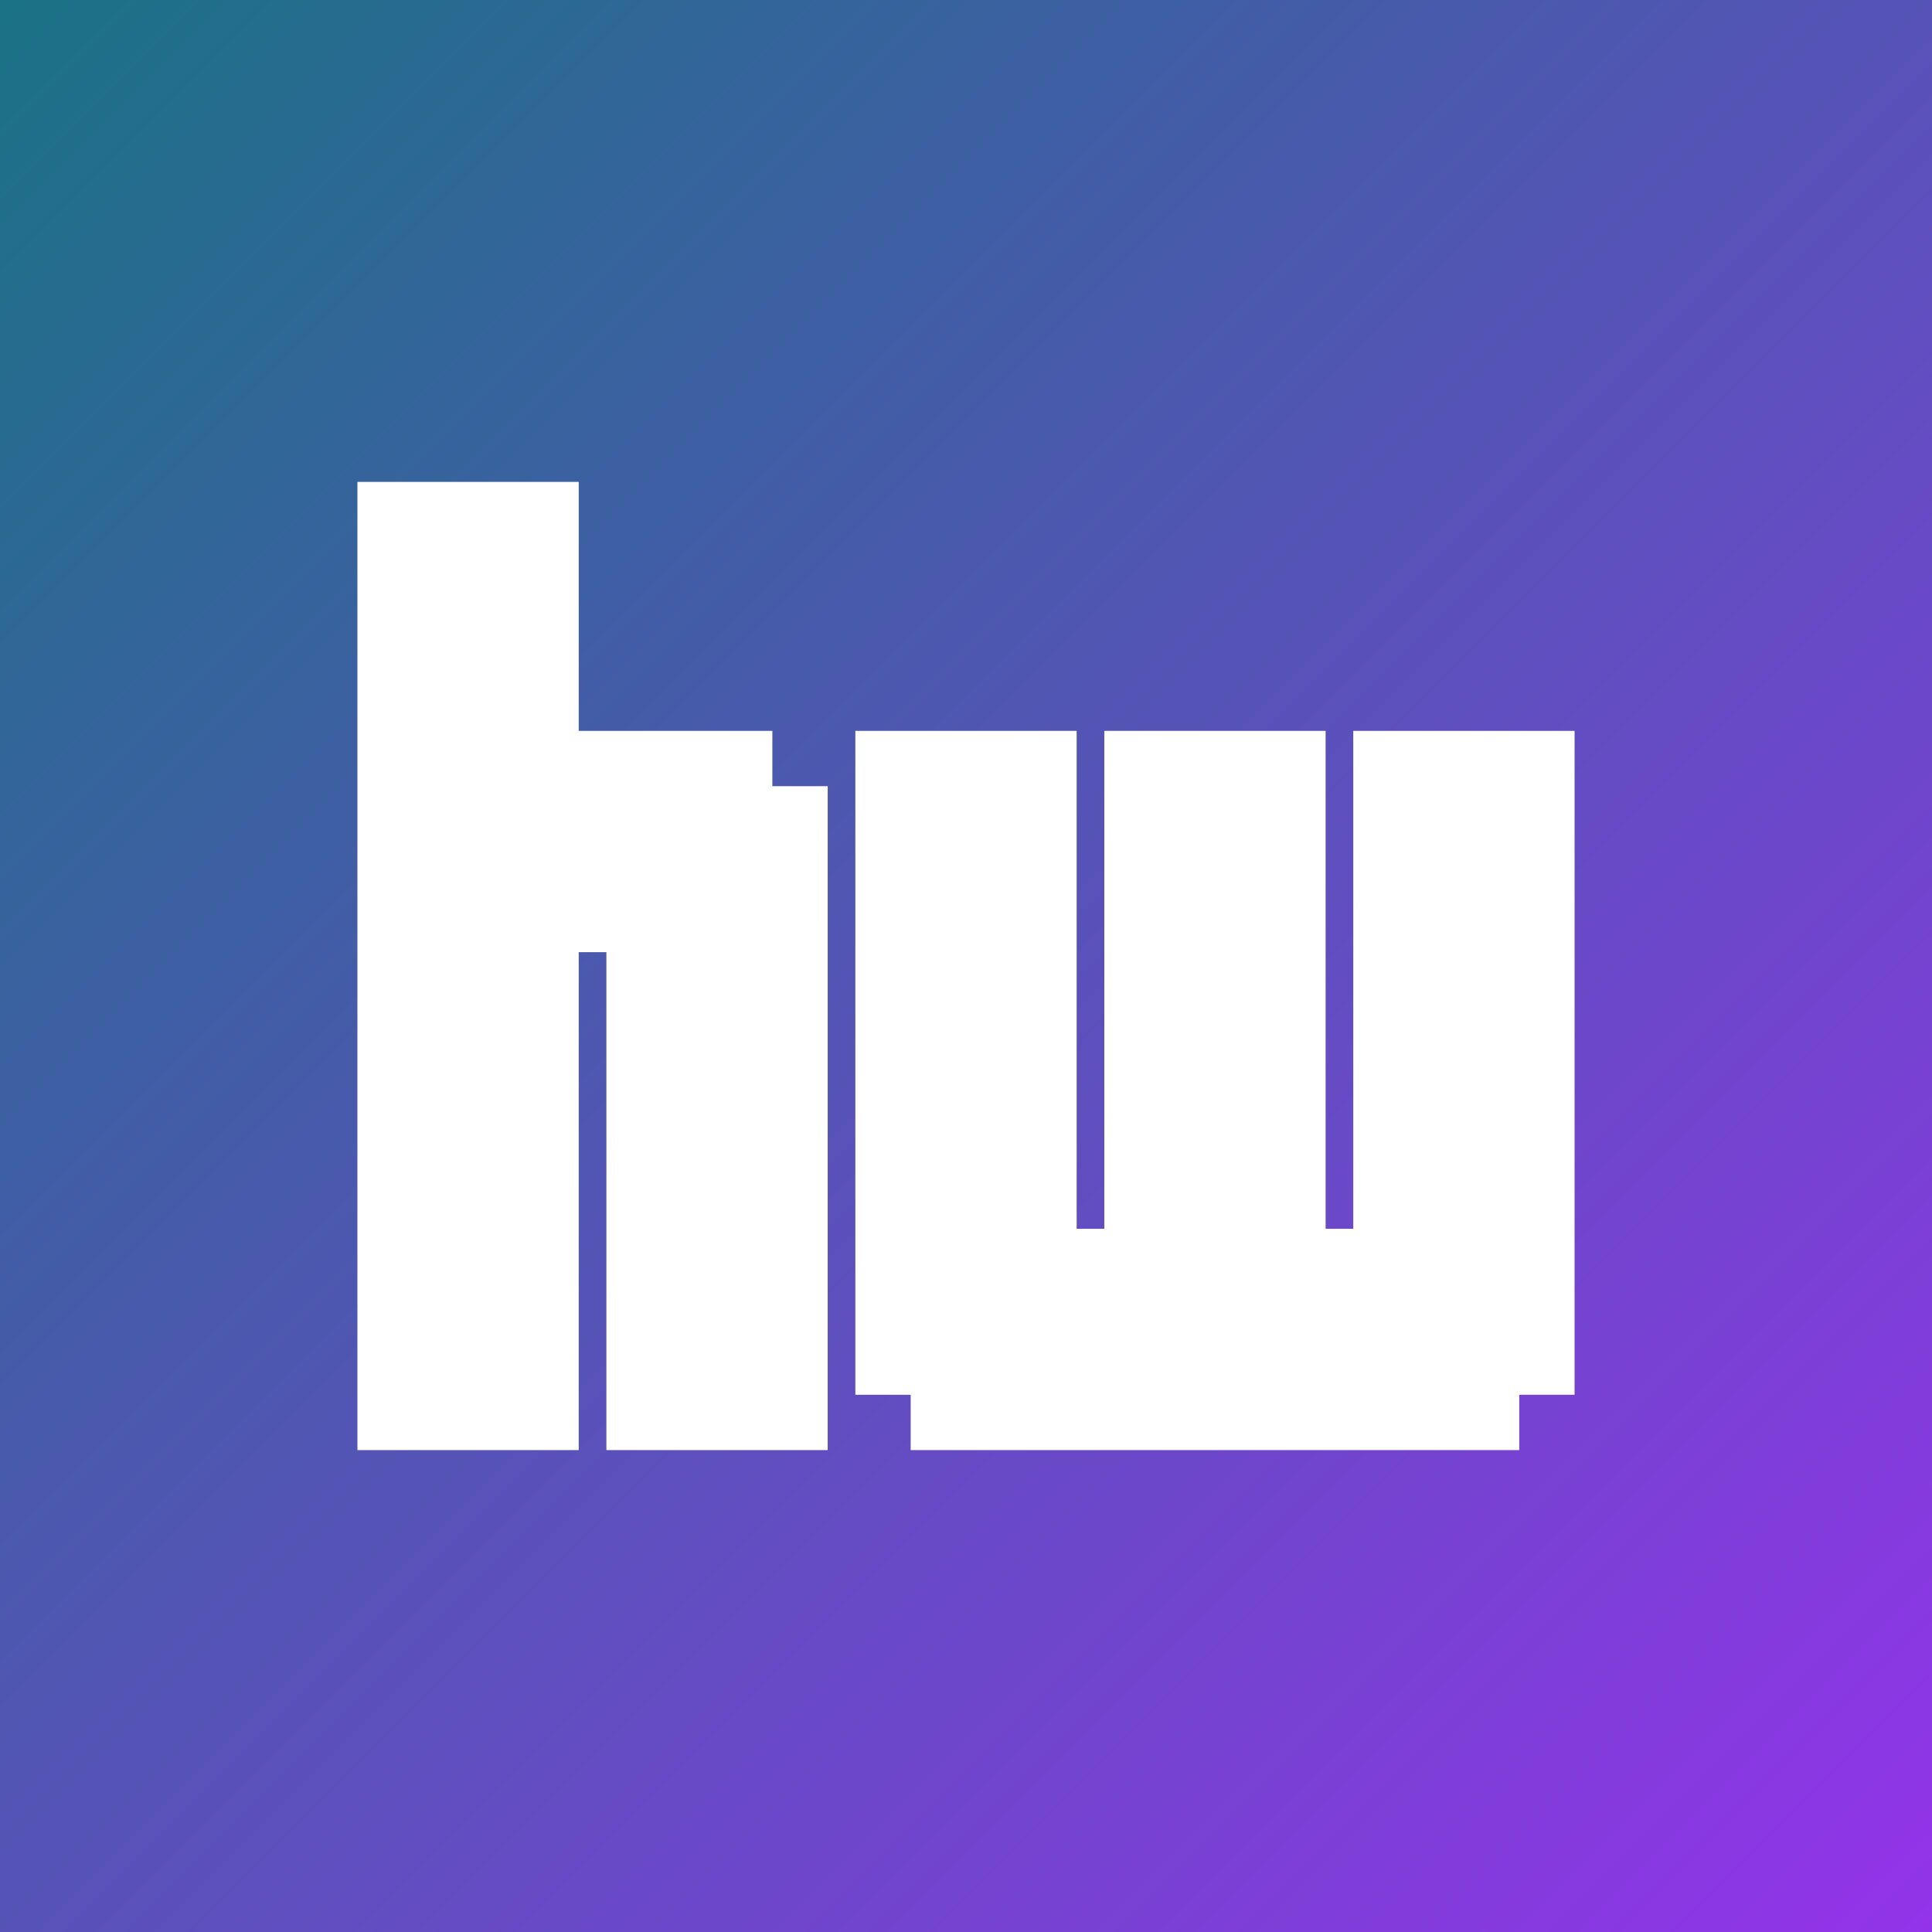
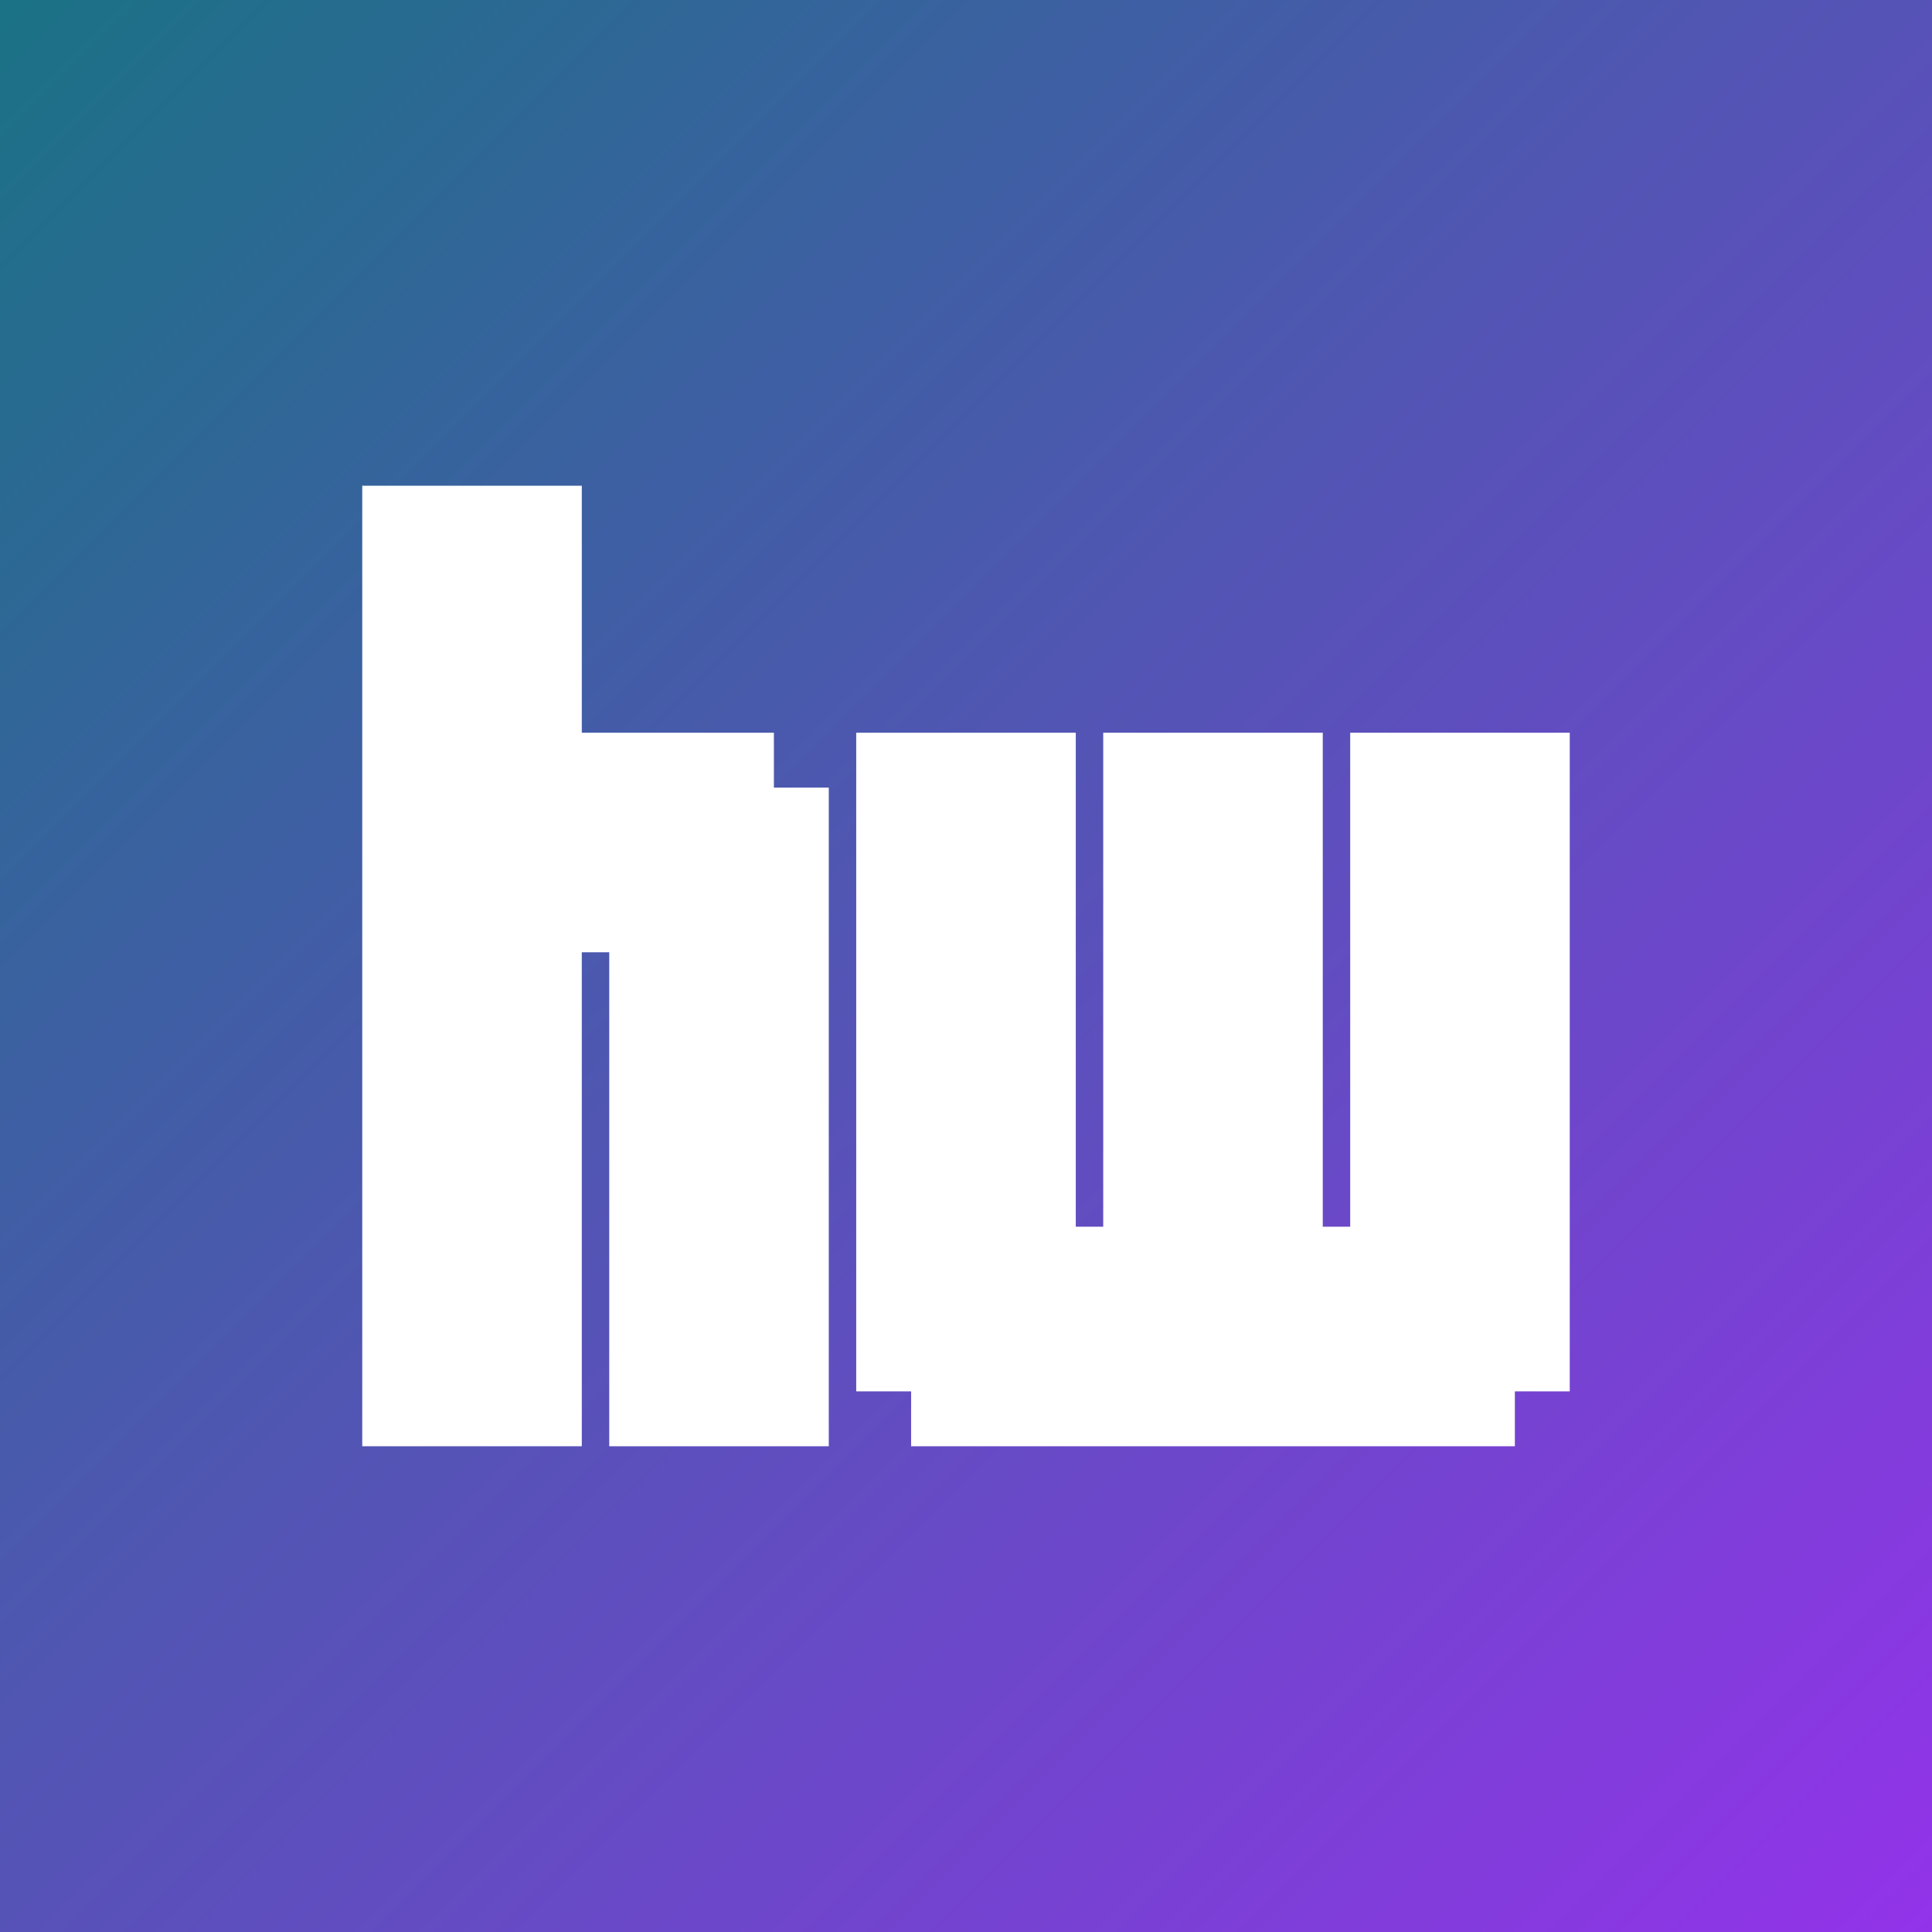
- <svg xmlns="http://www.w3.org/2000/svg" viewBox="-262.095 -370.095 1676.19 1676.19">
+ <svg xmlns="http://www.w3.org/2000/svg" viewBox="-268.8 -376.8 1689.6 1689.6">
  <linearGradient id="g" x2="1" y2="1">
    <stop stop-color="#1a7285" />
    <stop offset="1" stop-color="#9333ea" />
  </linearGradient>
-   <rect x="-262.095" y="-370.095" width="1676.19" height="1676.19" fill="url(#g)" />
+   <rect x="-268.8" y="-376.8" width="1689.6" height="1689.6" fill="url(#g)" />
  <path fill="#ffffff" d="M240 264H408V312H456V888H264V456H240V888H48V48H240V264ZM672 696H696V264H888V696H912V264H1104V840H1056V888H528V840H480V264H672V696Z" />
</svg>
